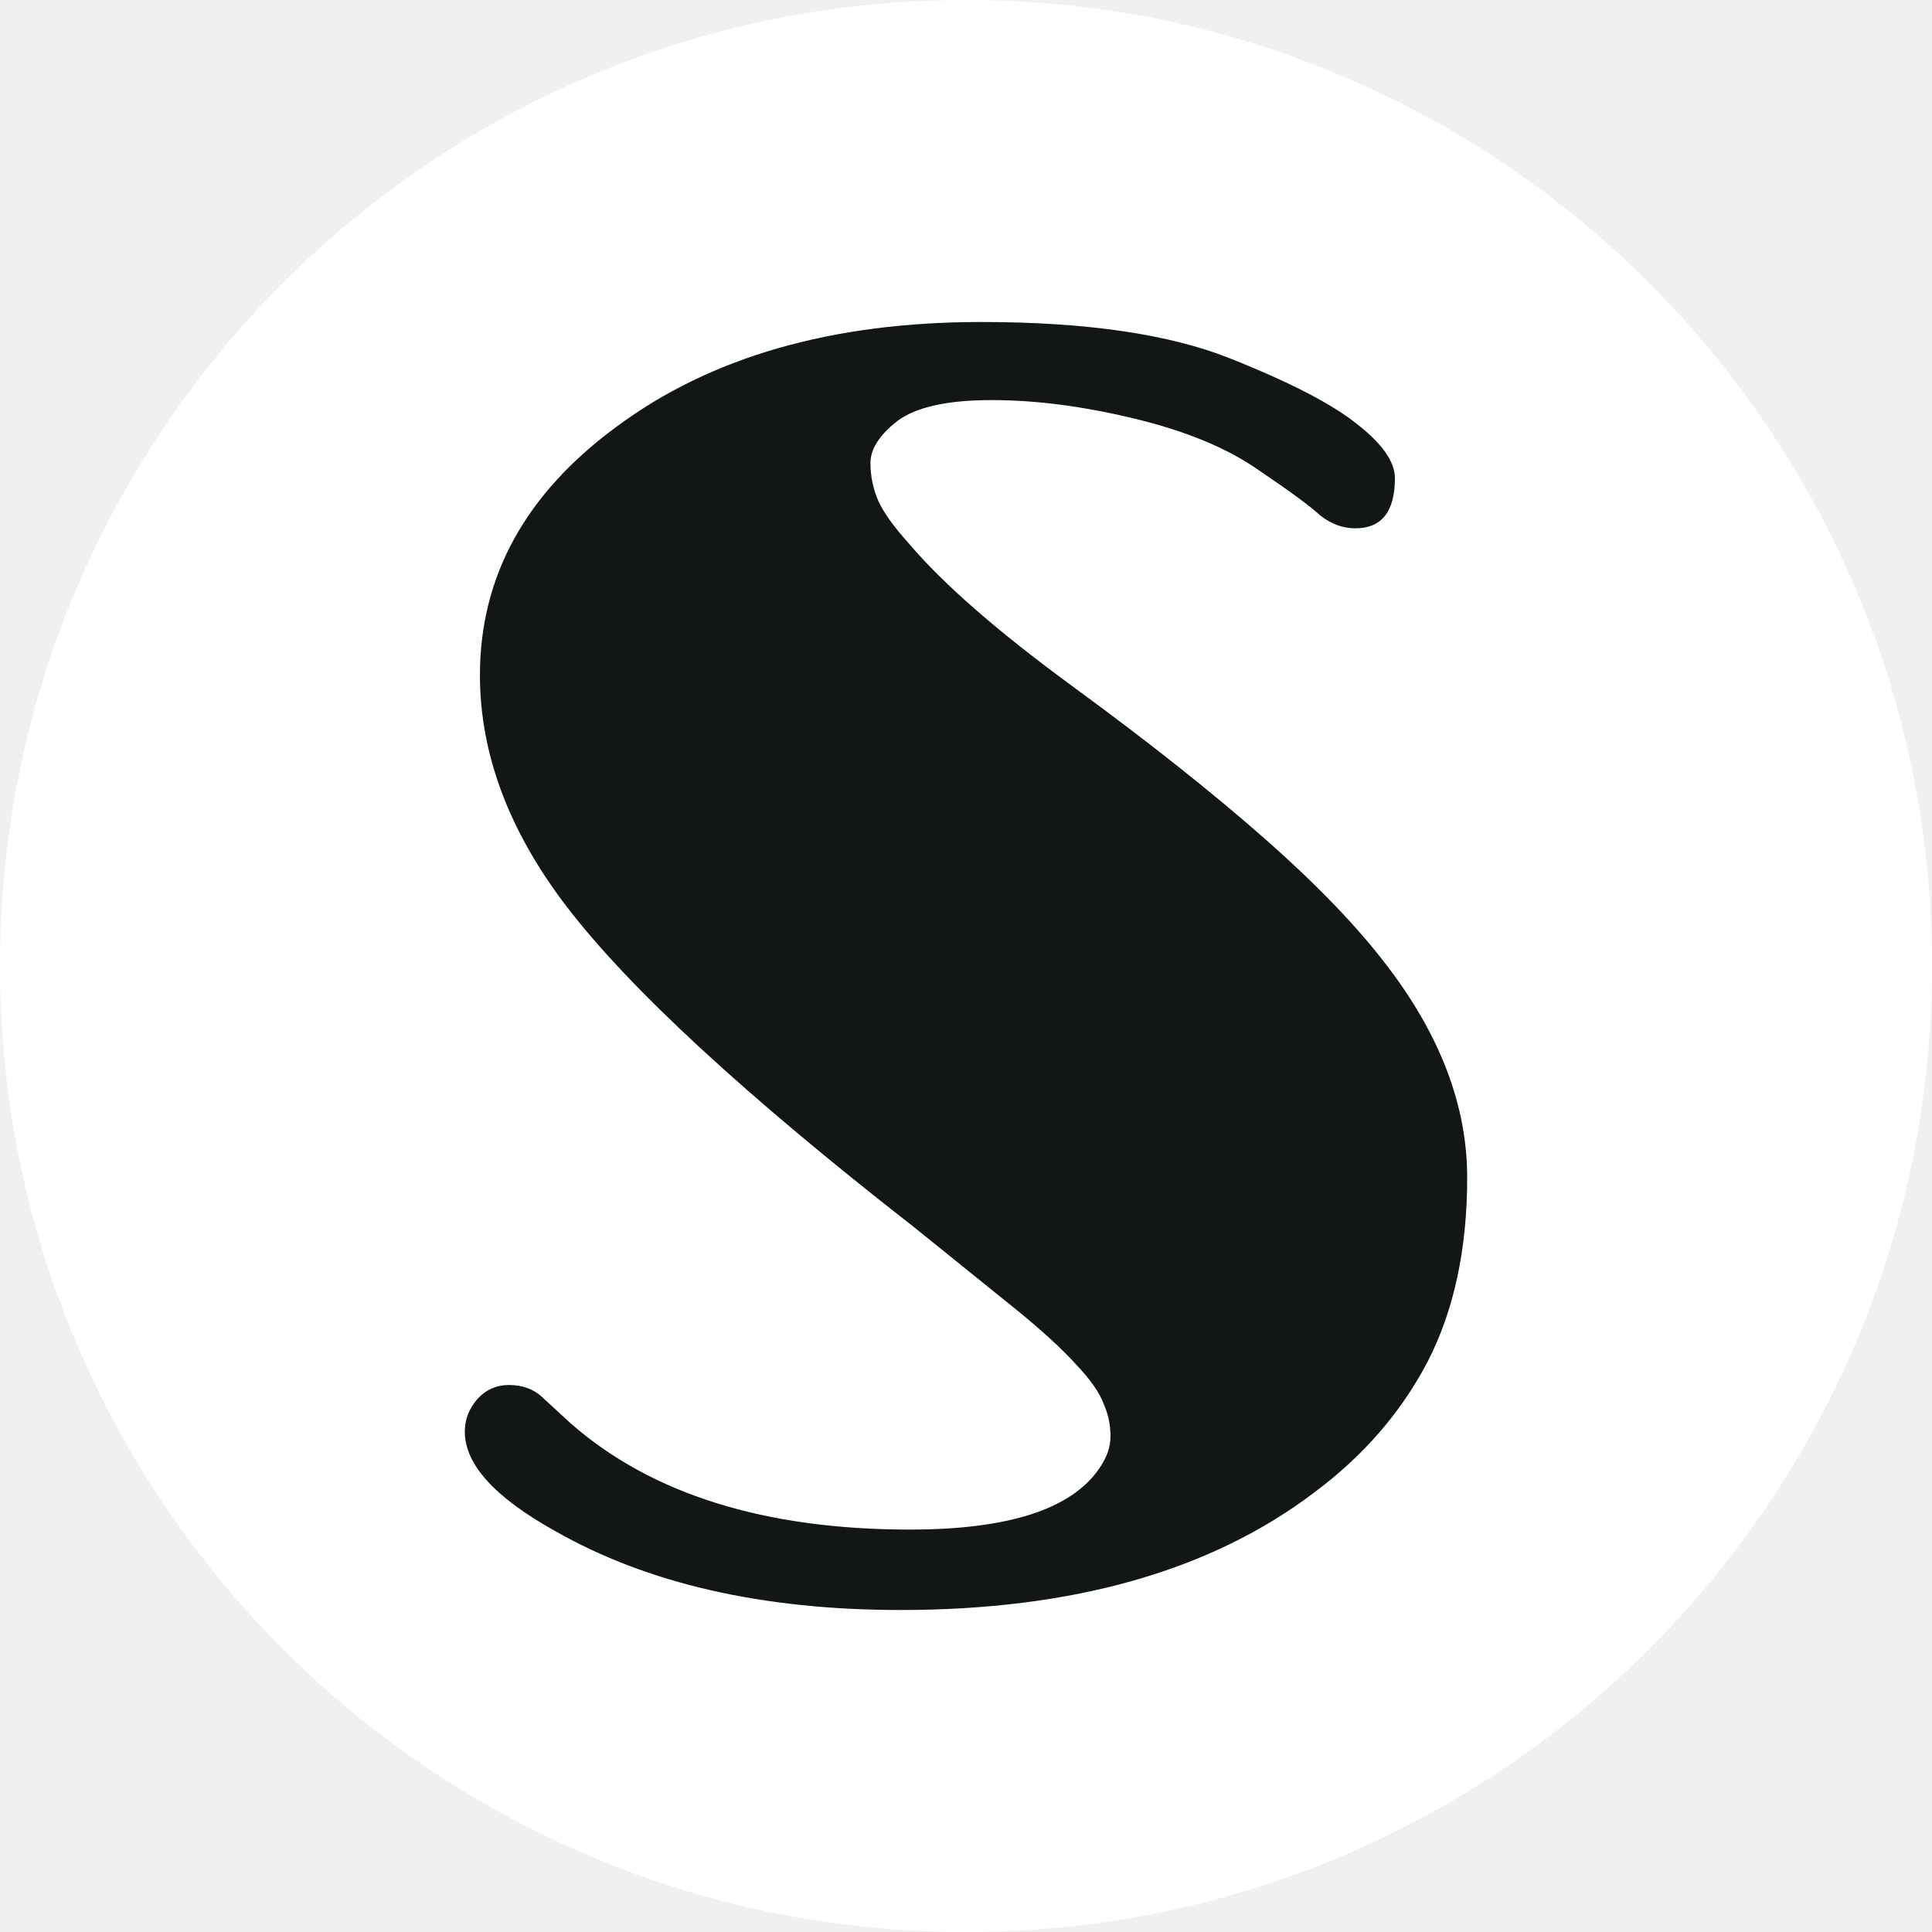
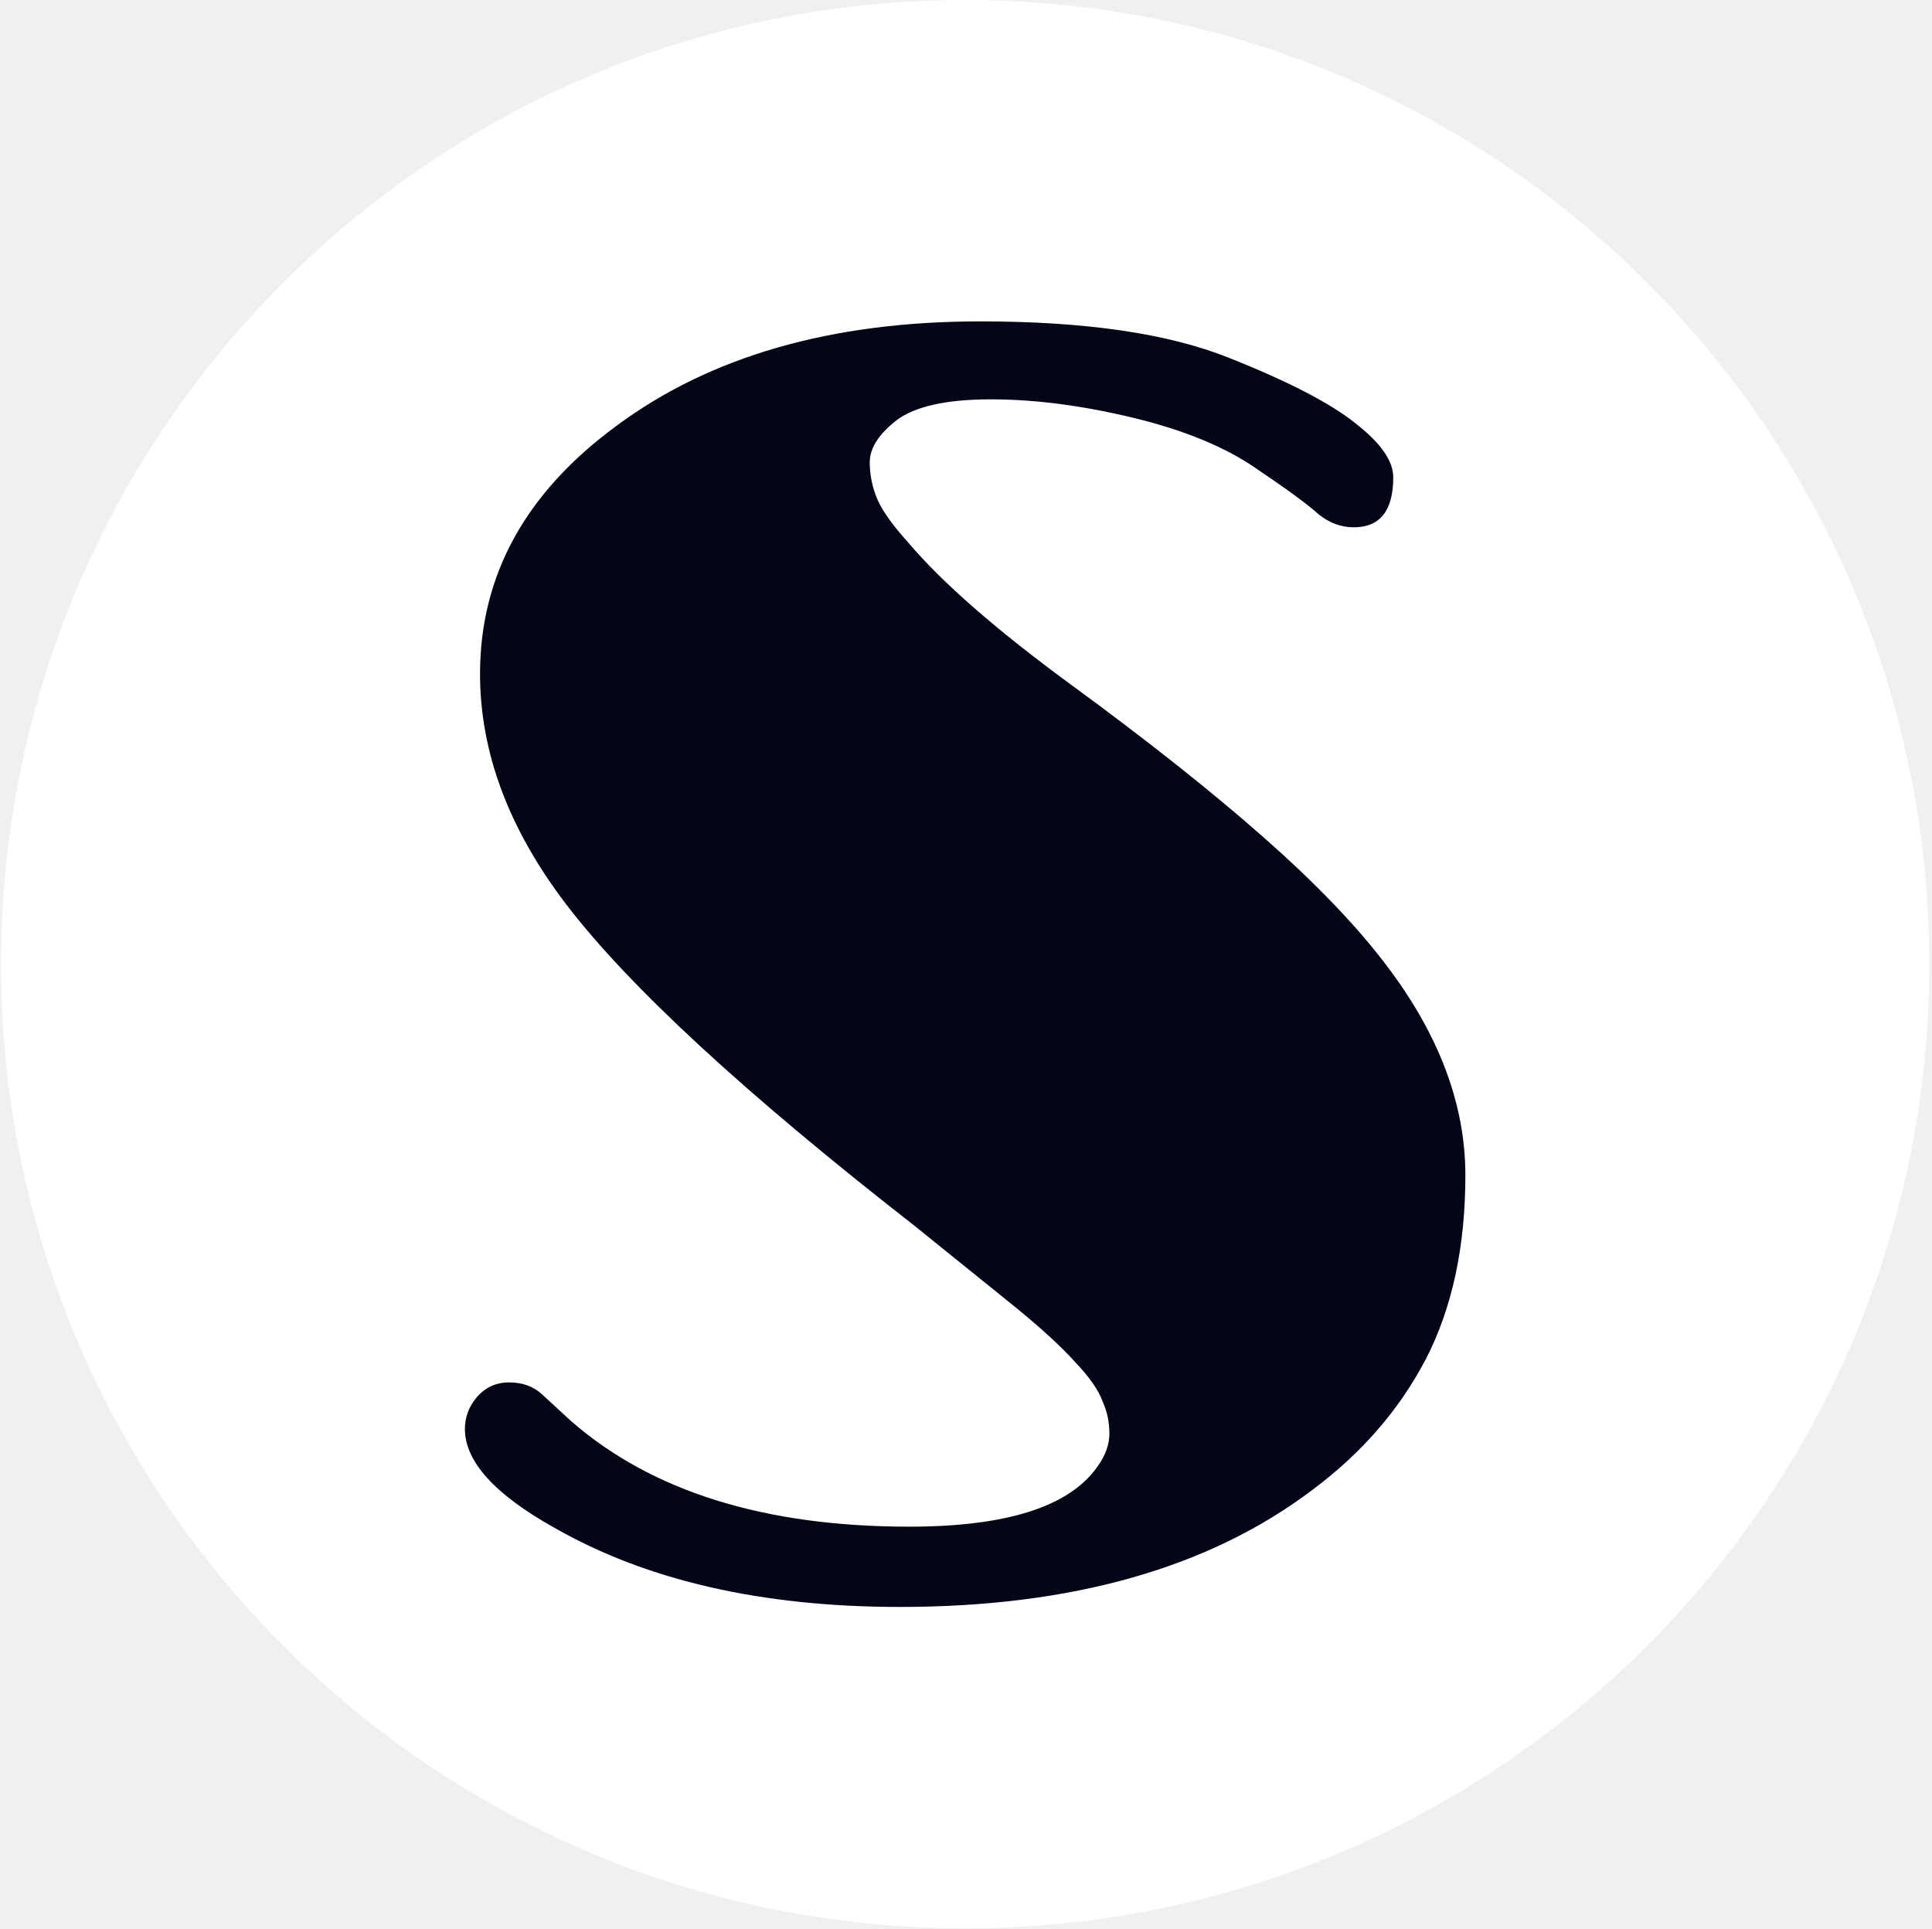
- <svg xmlns="http://www.w3.org/2000/svg" width="24" height="24" viewBox="0 0 24 24" fill="none">
-   <rect width="24" height="24" rx="12" fill="white" />
-   <path d="M5.774 17.785C5.774 17.64 5.822 17.509 5.918 17.394C6.025 17.268 6.16 17.205 6.324 17.205C6.488 17.205 6.623 17.254 6.729 17.35C6.729 17.35 6.85 17.461 7.091 17.683C8.095 18.562 9.5 19.001 11.305 19.001C12.521 19.001 13.303 18.75 13.651 18.248C13.747 18.113 13.795 17.978 13.795 17.843C13.795 17.698 13.766 17.563 13.709 17.437C13.66 17.302 13.549 17.143 13.376 16.959C13.202 16.766 12.956 16.539 12.637 16.279L11.363 15.251C9.258 13.61 7.815 12.277 7.033 11.254C6.319 10.318 5.962 9.362 5.962 8.387C5.962 7.161 6.527 6.133 7.656 5.303C8.824 4.434 10.335 4 12.188 4C13.491 4 14.519 4.15 15.272 4.449C16.025 4.748 16.556 5.023 16.865 5.274C17.174 5.516 17.328 5.738 17.328 5.94C17.328 6.355 17.164 6.563 16.836 6.563C16.682 6.563 16.537 6.51 16.402 6.404C16.276 6.288 16.02 6.1 15.634 5.839C15.248 5.569 14.737 5.356 14.1 5.202C13.462 5.047 12.869 4.97 12.319 4.97C11.768 4.97 11.377 5.057 11.146 5.231C10.924 5.405 10.813 5.578 10.813 5.752C10.813 5.916 10.846 6.075 10.914 6.23C10.982 6.375 11.107 6.548 11.29 6.751C11.715 7.253 12.396 7.847 13.332 8.532C14.268 9.217 15.06 9.845 15.707 10.415C16.354 10.984 16.86 11.51 17.227 11.993C17.893 12.861 18.226 13.74 18.226 14.628C18.226 15.516 18.062 16.279 17.734 16.916C17.406 17.543 16.938 18.084 16.329 18.538C15.046 19.512 13.332 20 11.189 20C9.471 20 8.037 19.672 6.889 19.015C6.145 18.6 5.774 18.19 5.774 17.785Z" fill="#121617" />
+ <svg xmlns="http://www.w3.org/2000/svg" width="513" height="512" viewBox="0 0 513 512" fill="none">
+   <rect x="0.273" width="512" height="512" rx="256" fill="white" />
+   <path d="M123.446 379.405C123.446 376.316 124.476 373.536 126.535 371.065C128.8 368.388 131.683 367.049 135.184 367.049C138.685 367.049 141.568 368.079 143.833 370.138C143.833 370.138 146.408 372.506 151.556 377.243C172.973 395.983 202.936 405.353 241.445 405.353C267.393 405.353 284.074 399.998 291.487 389.29C293.546 386.407 294.576 383.524 294.576 380.641C294.576 377.552 293.958 374.669 292.723 371.992C291.693 369.108 289.325 365.711 285.618 361.798C281.911 357.679 276.66 352.84 269.864 347.28L242.681 325.348C197.788 290.339 167.001 261.921 150.32 240.092C135.081 220.116 127.462 199.729 127.462 178.93C127.462 152.776 139.509 130.844 163.603 113.134C188.521 94.6 220.749 85.333 260.288 85.333C288.089 85.333 310.021 88.525 326.084 94.909C342.147 101.293 353.473 107.162 360.063 112.516C366.653 117.665 369.947 122.401 369.947 126.726C369.947 135.581 366.447 140.008 359.445 140.008C356.15 140.008 353.061 138.876 350.178 136.611C347.501 134.139 342.044 130.124 333.806 124.563C325.569 118.797 314.655 114.267 301.063 110.972C287.471 107.677 274.807 106.03 263.068 106.03C251.33 106.03 242.99 107.883 238.048 111.59C233.311 115.297 230.943 119.003 230.943 122.71C230.943 126.211 231.664 129.609 233.105 132.904C234.547 135.993 237.224 139.7 241.137 144.024C250.198 154.733 264.716 167.397 284.691 182.019C304.667 196.64 321.553 210.026 335.351 222.176C349.148 234.326 359.96 245.549 367.785 255.846C381.994 274.379 389.099 293.119 389.099 312.065C389.099 331.011 385.598 347.28 378.597 360.871C371.595 374.257 361.607 385.789 348.633 395.468C321.244 416.267 284.691 426.667 238.974 426.667C202.318 426.667 171.737 419.665 147.231 405.662C131.374 396.806 123.446 388.054 123.446 379.405Z" fill="#020617" />
</svg>
